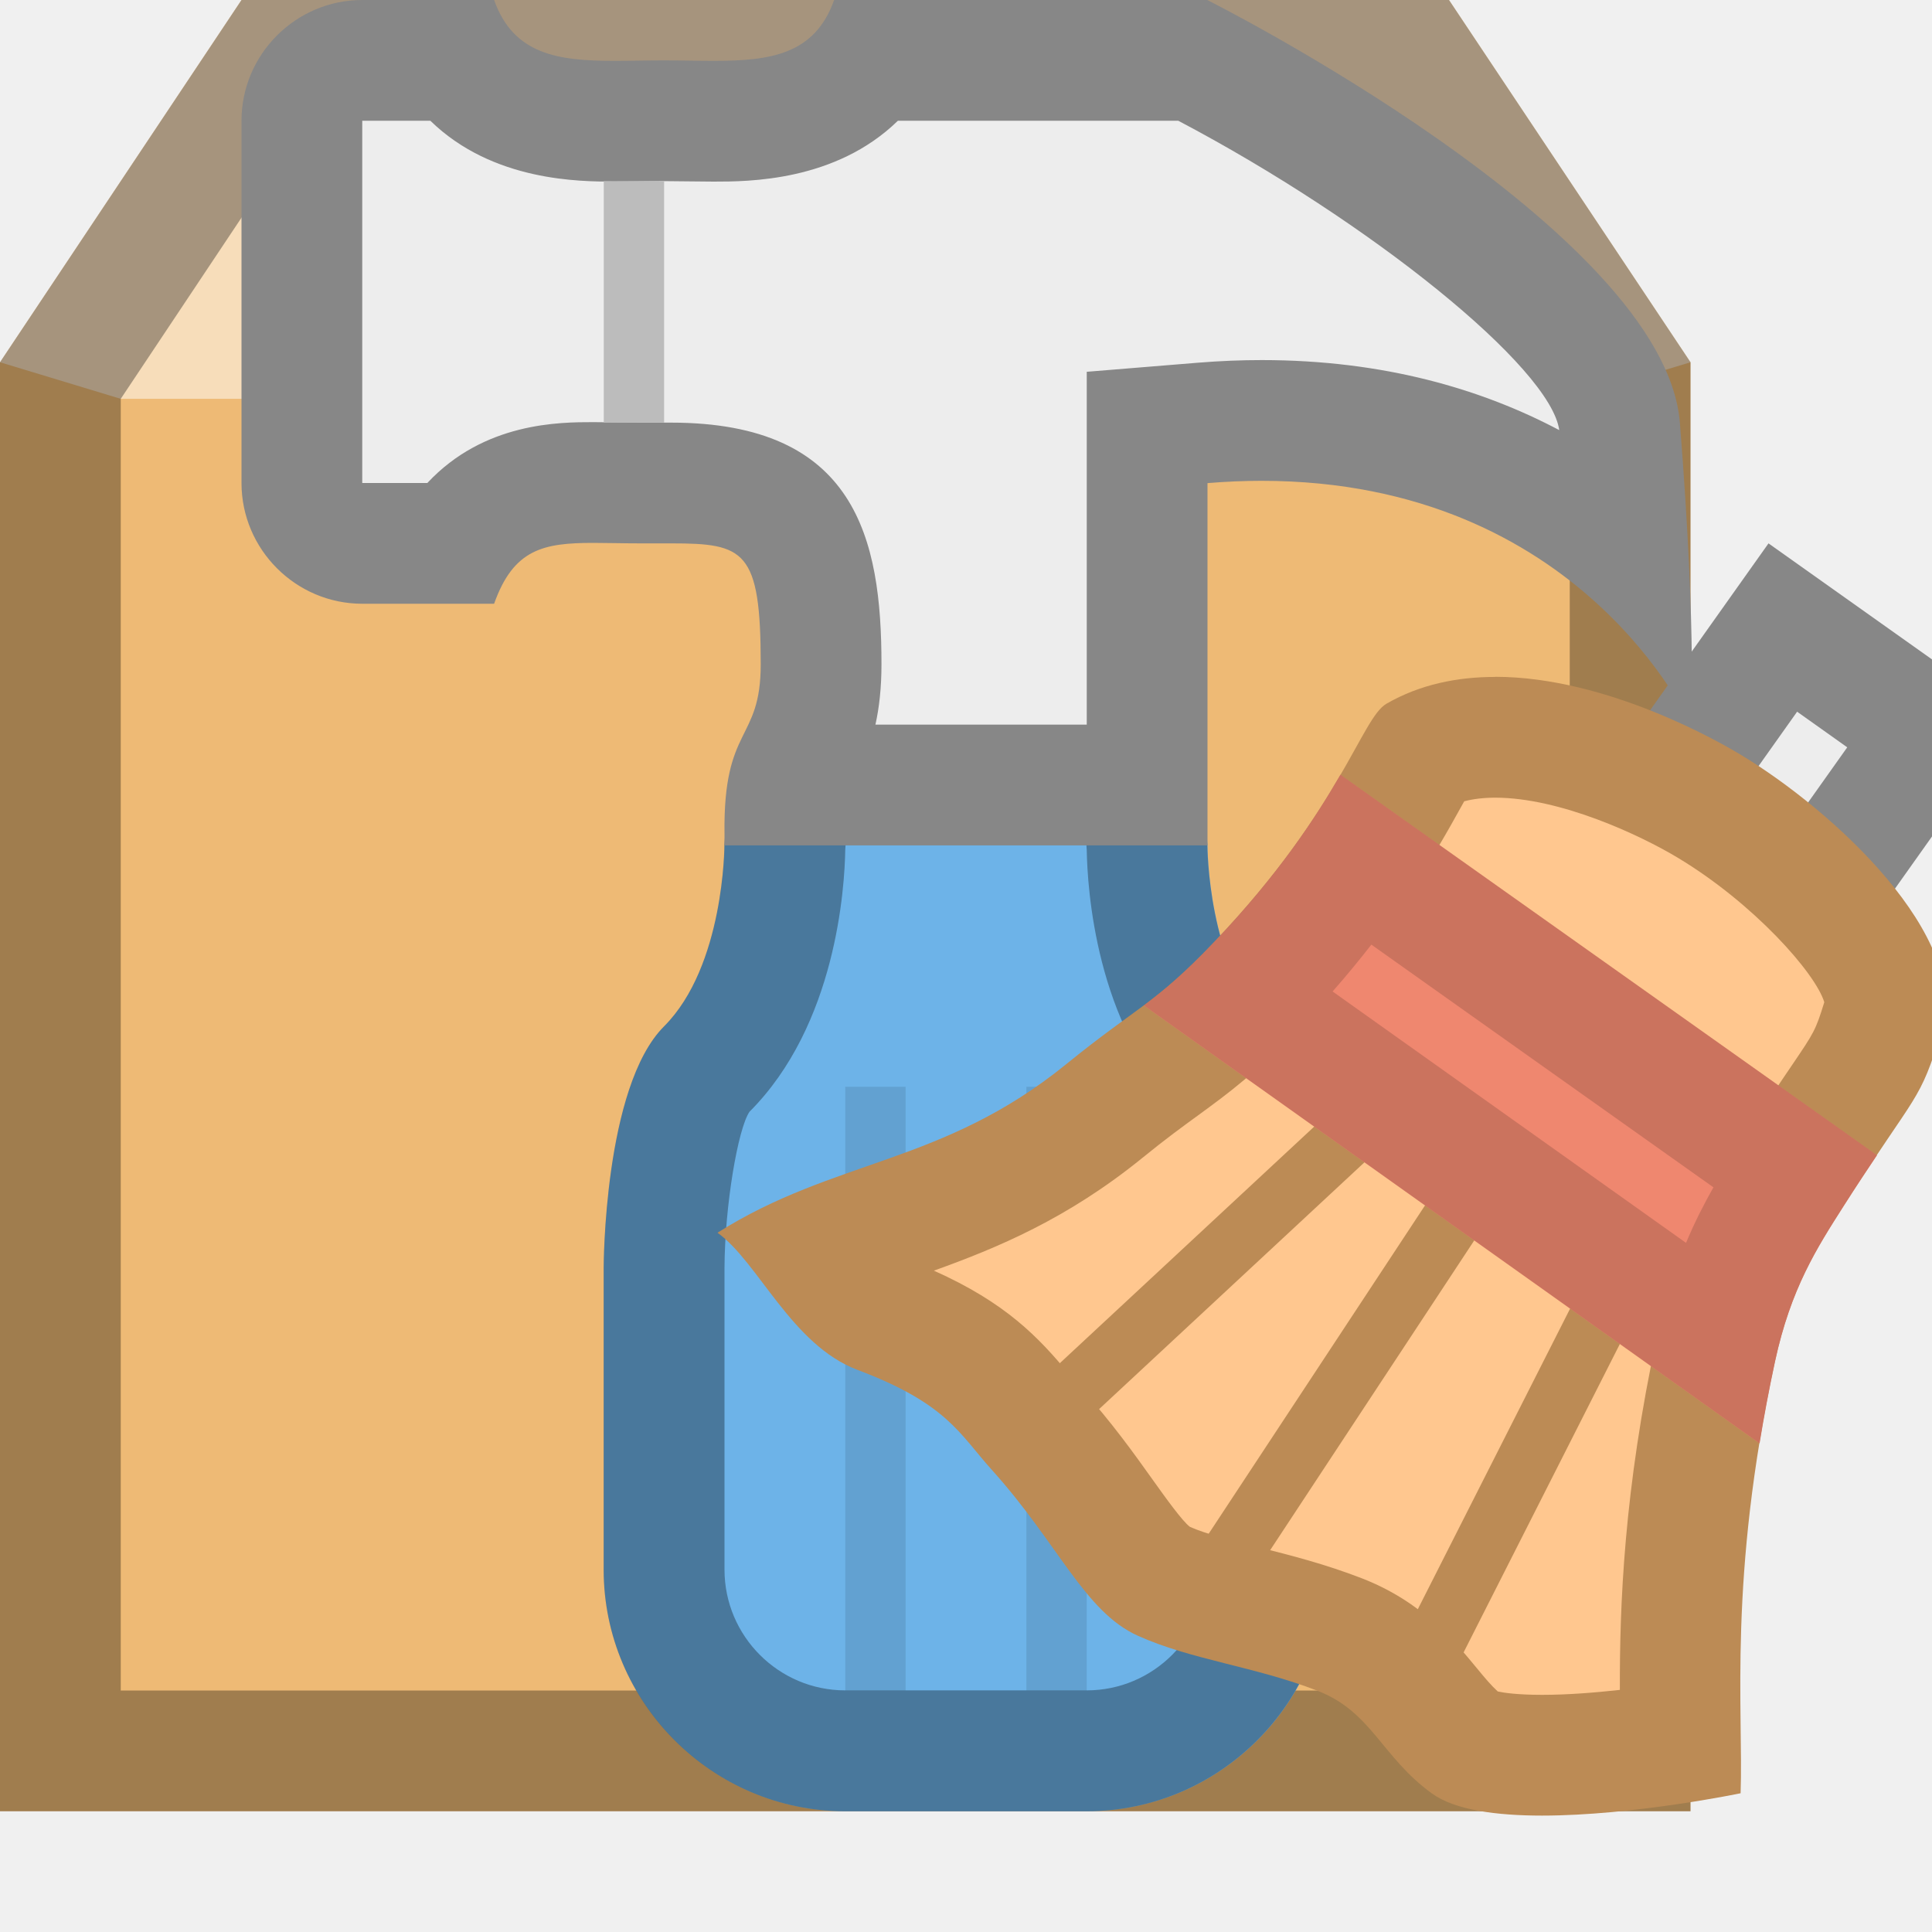
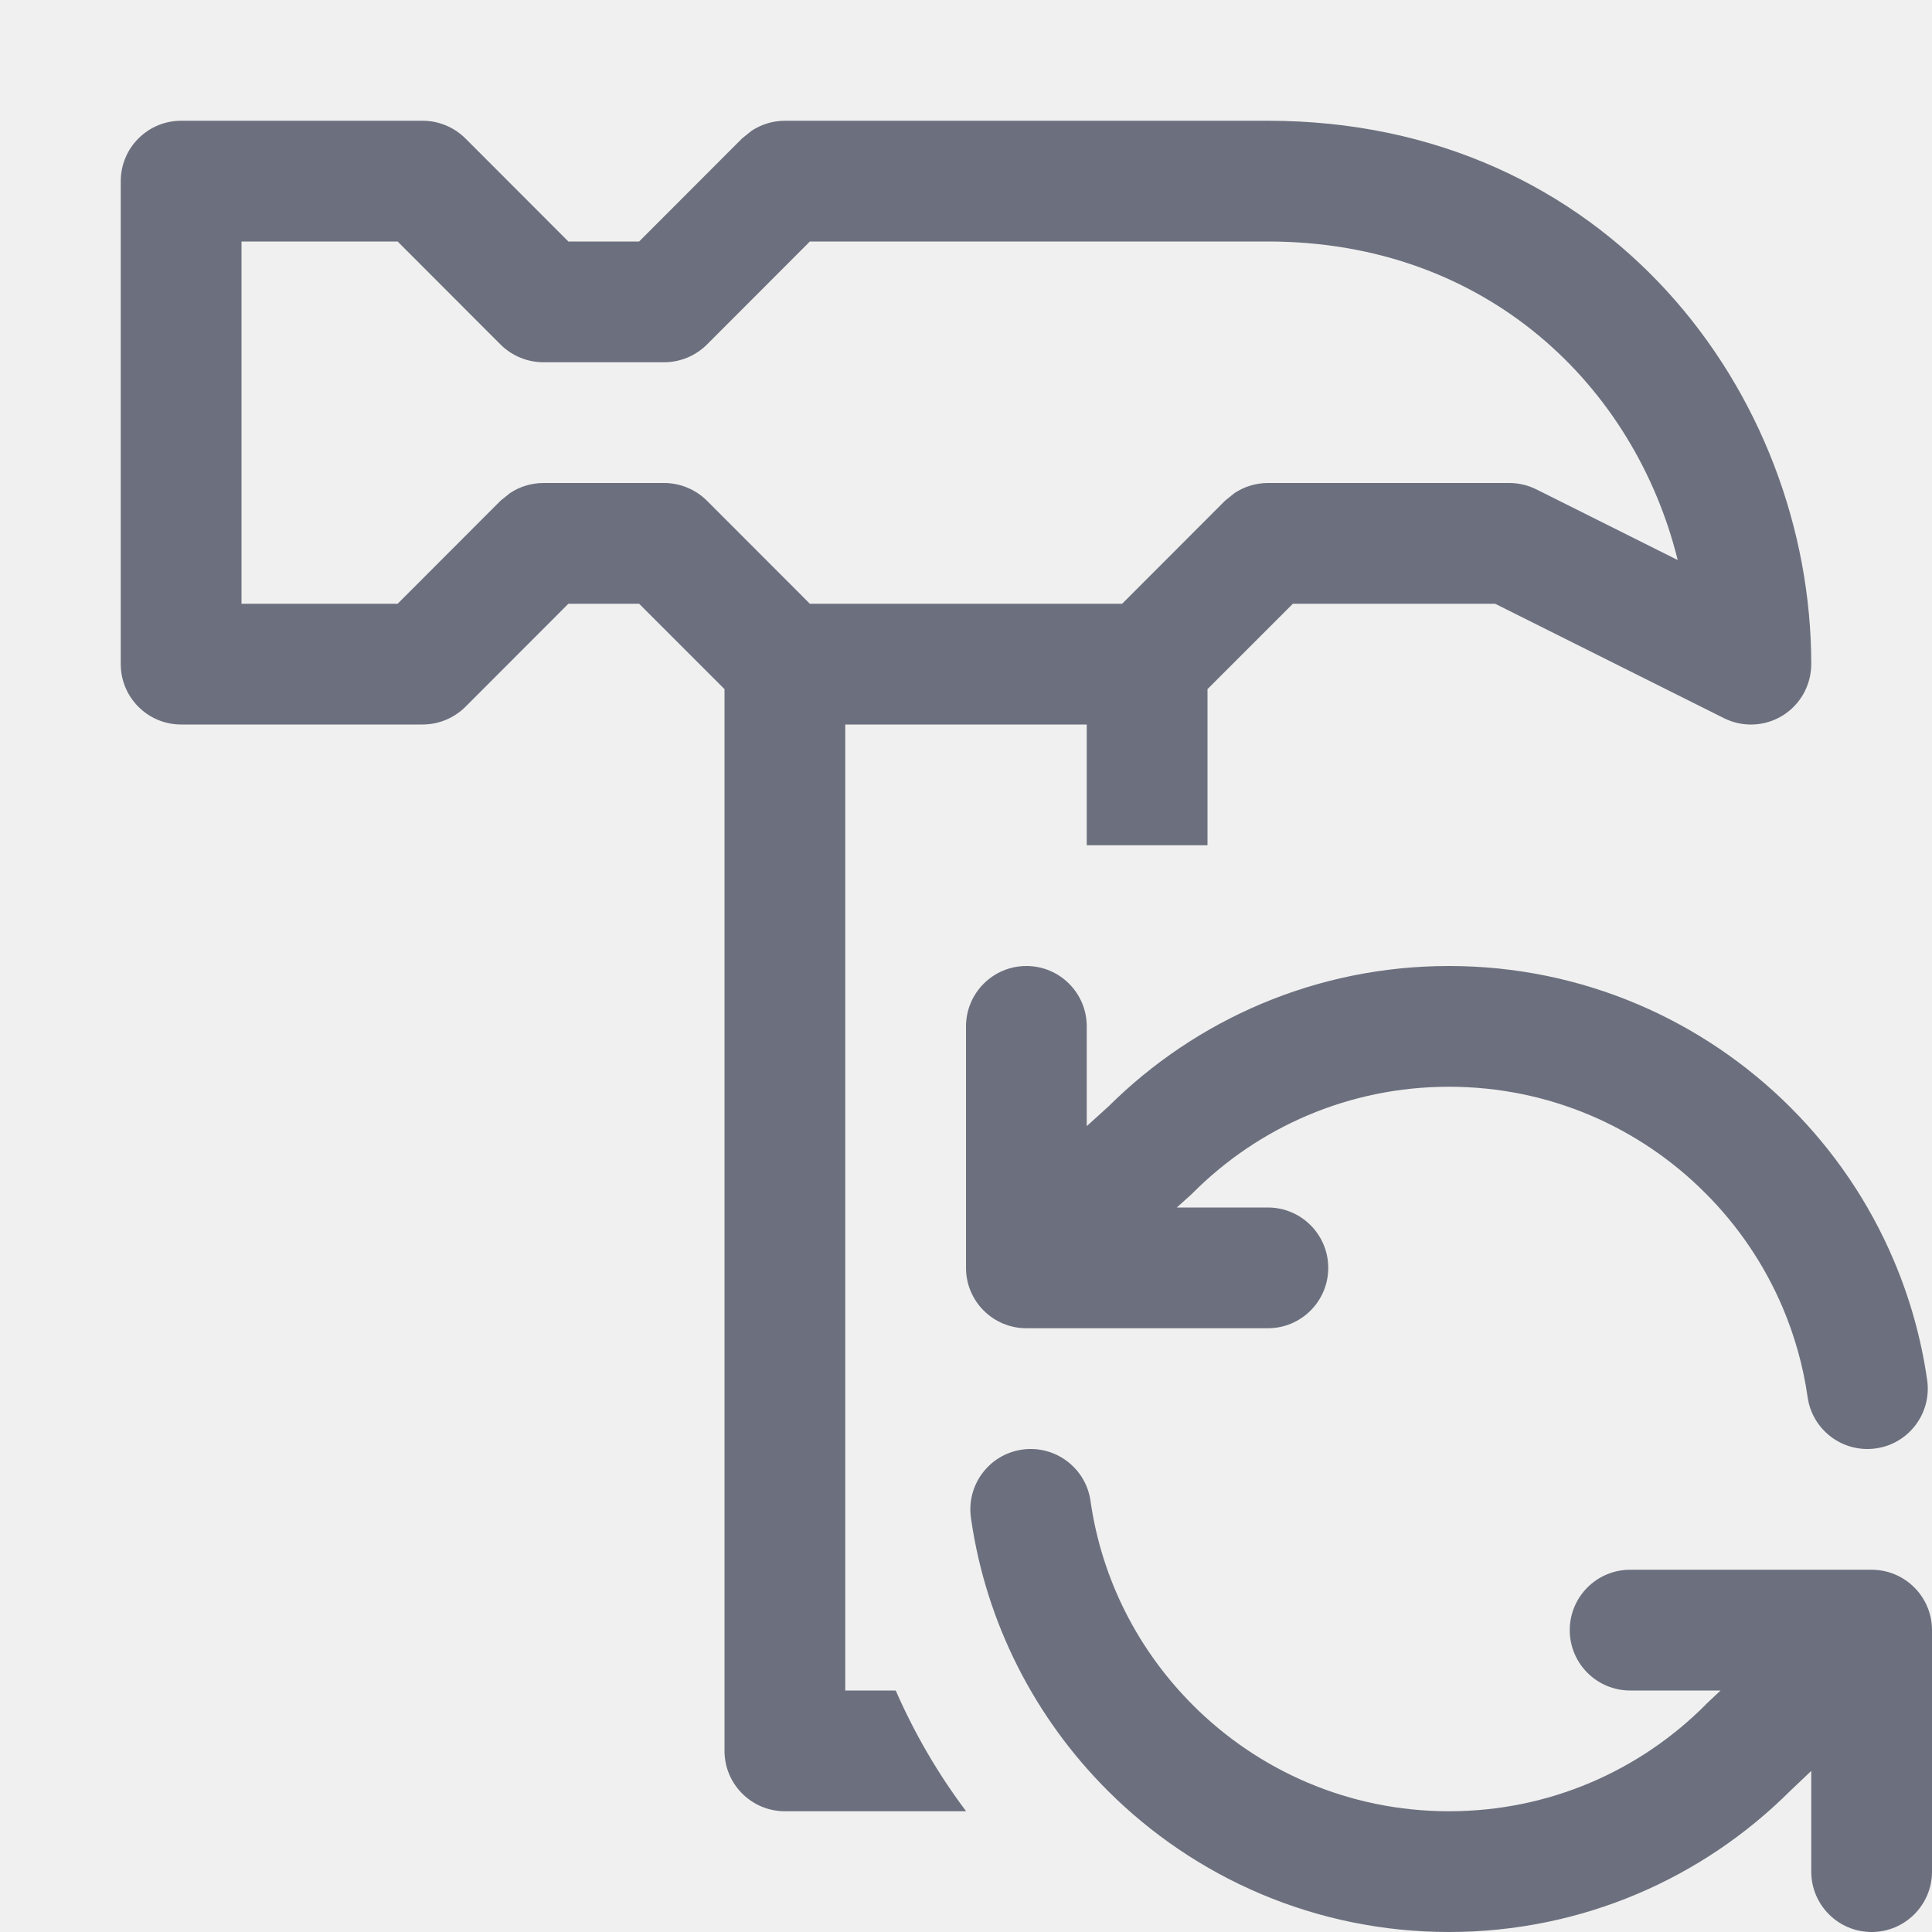
- <svg xmlns="http://www.w3.org/2000/svg" id="New_Vector" width="16" height="16" version="1.1" viewBox="0 0 16 16">
+ <svg xmlns="http://www.w3.org/2000/svg" width="16" height="16" viewBox="0 0 16 16" fill="none">
+   <g clip-path="url(#clip0_13567_10627)">
+     <path d="M8.5 8C8.776 8 9 8.224 9 8.5V9.326L9.181 9.162C9.904 8.444 10.9 8 12 8C13.105 8 14.105 8.448 14.829 9.172C15.189 9.532 15.481 9.96 15.683 10.437C15.816 10.749 15.91 11.082 15.96 11.429C15.999 11.703 15.809 11.956 15.536 11.995C15.262 12.034 15.009 11.844 14.97 11.571C14.933 11.311 14.862 11.062 14.763 10.828C14.611 10.471 14.392 10.149 14.121 9.879C13.578 9.335 12.829 9 12 9C11.172 9 10.422 9.335 9.879 9.879L9.87 9.888L9.746 10H10.5C10.776 10 11 10.224 11 10.5C11 10.776 10.776 11 10.5 11H8.5C8.224 11 8 10.776 8 10.5V8.5C8 8.224 8.224 8 8.5 8Z" fill="#6C707E" />
+     <path d="M8.465 12.005C8.738 11.966 8.992 12.156 9.031 12.429C9.124 13.085 9.431 13.673 9.879 14.121C10.422 14.665 11.172 15 12 15C12.829 15 13.578 14.665 14.122 14.121L14.13 14.112L14.249 14H13.5C13.224 14 13 13.776 13 13.5C13 13.224 13.224 13 13.5 13H15.5C15.776 13 16 13.224 16 13.5V15.5C16 15.776 15.776 16 15.5 16C15.224 16 15 15.776 15 15.5V14.666L14.824 14.833C14.101 15.554 13.102 16 12 16C10.896 16 9.895 15.552 9.172 14.828C8.576 14.232 8.166 13.448 8.041 12.571C8.002 12.297 8.192 12.044 8.465 12.005Z" fill="#6C707E" />
+     <path fill-rule="evenodd" clip-rule="evenodd" d="M3.5 1C3.633 1 3.76 1.053 3.854 1.146L4.707 2H5.293L6.146 1.146L6.223 1.084C6.304 1.03 6.401 1 6.5 1H10.5C13.316 1 15 3.266 15 5.5C15 5.673 14.91 5.835 14.763 5.926C14.615 6.017 14.431 6.025 14.276 5.947L12.382 5H10.707L10 5.707V7H9V6H7V14H7.418C7.574 14.357 7.77 14.693 8.001 15H6.5C6.224 15 6 14.776 6 14.5V5.707L5.293 5H4.707L3.854 5.854C3.76 5.947 3.633 6 3.5 6H1.5C1.224 6 1 5.776 1 5.5V1.5C1 1.224 1.224 1 1.5 1H3.5ZM2 5H3.293L4.146 4.146L4.223 4.084C4.304 4.03 4.401 4 4.5 4H5.5C5.633 4 5.76 4.053 5.854 4.146L6.707 5H9.293L10.146 4.146L10.223 4.084C10.304 4.03 10.401 4 10.5 4H12.5C12.578 4 12.654 4.018 12.724 4.053L13.894 4.638C13.541 3.21 12.324 2 10.5 2H6.707L5.854 2.854C5.76 2.947 5.633 3 5.5 3H4.5C4.367 3 4.24 2.947 4.146 2.854L3.293 2H2V5Z" fill="#6C707E" />
+   </g>
  <defs>
-     <style>
-       .st0 {
-         fill: #d1d1d1;
-       }
- 
-       .st0, .st1 {
-         fill-rule: evenodd;
-       }
- 
-       .st2 {
-         fill: none;
-         stroke: #bc8b55;
-         stroke-miterlimit: 10;
-         stroke-width: .5px;
-       }
- 
-       .st3 {
-         fill: #eeba75;
-       }
- 
-       .st4 {
-         fill: #fff;
-       }
- 
-       .st1 {
-         fill: #6db3e8;
-       }
- 
-       .st5 {
-         fill: #ffc78f;
-       }
- 
-       .st6 {
-         fill: #bcbcbc;
-       }
- 
-       .st7 {
-         fill: #878787;
-       }
- 
-       .st8 {
-         opacity: .5;
-       }
- 
-       .st9 {
-         opacity: .33;
-       }
- 
-       .st10 {
-         opacity: .1;
-       }
- 
-       .st11 {
-         opacity: .15;
-       }
- 
-       .st12 {
-         fill: #bc8b55;
-       }
- 
-       .st13 {
-         fill: #ededed;
-       }
- 
-       .st14 {
-         fill: #ef876f;
-       }
-     </style>
+     <clipPath id="clip0_13567_10627">
+       <rect width="16" height="16" fill="white" />
+     </clipPath>
  </defs>
-   <description>Apache NetBeans Logo
-   </description>
-   <polygon class="st3" points="0 15 14 15 14 3 12 0 2 0 0 3 0 15" />
-   <g class="st8">
-     <polygon class="st4" points="14 3 12 0 2 0 0 3 1 3.303 13 3.303 14 3" />
-   </g>
-   <g class="st9">
-     <path d="M11.465,1l1.535,2.303v10.697H1V3.303l1.535-2.303h8.93M12,0H2L0,3v12h14V3l-2-3h0Z" />
-   </g>
-   <g>
-     <polygon class="st0" points="5 3.5 5 1.5 6 1.5 6 3.534 5 3.5" />
-     <g>
-       <path class="st1" d="M7.084,5.556l-.911.533-.144.487-.029.424s0,1-.5,1.5-.5,2-.5,2v2.5c0,1.1.9,2,2,2h2c1.1,0,2-.9,2-2v-2.5s0-1.5-.5-2-.5-1.5-.5-1.5l-.152-2.115-2.765.671Z" />
-       <g class="st9">
-         <path d="M8.935,6.135l.065.905c.005.311.073,1.447.774,2.145.114.163.224.802.226,1.314v2.5c0,.551-.449,1-1,1h-2c-.551,0-1-.449-1-1v-2.498c.002-.514.111-1.153.207-1.294.72-.72.788-1.861.793-2.169l.019-.285v-.002s.443-.259.443-.259l1.474-.358M9.848,4.885l-2.765.671-.911.533-.144.487-.029.424s0,1-.5,1.5-.5,2-.5,2v2.5c0,1.1.9,2,2,2h2c1.1,0,2-.9,2-2v-2.5s0-1.5-.5-2-.5-1.5-.5-1.5l-.152-2.115h0Z" />
-       </g>
-     </g>
-     <g>
-       <path class="st13" d="M6.531,6.5c.021-.088.05-.147.083-.213.102-.205.186-.405.186-.787,0-1.017-.187-1.501-1.244-1.501l-.641-.003c-.295,0-.803,0-1.133.504h-.782c-.275,0-.5-.224-.5-.5V1c0-.276.225-.5.5-.5h.792c.362.504.978.504,1.299.504h.818c.321,0,.937,0,1.299-.504h2.672c1.461.752,3.464,2.153,3.534,3.04.03.39.052.725.066,1.011-.631-.548-1.606-1.069-3.032-1.069-.157,0-.32.006-.489.02l-.459.038v2.961h-2.969Z" />
-       <path class="st7" d="M9.758,1c1.593.839,3.083,2.042,3.155,2.562-.637-.337-1.449-.58-2.464-.58-.17,0-.347.007-.53.022l-.919.075v2.922h-1.75c.031-.14.05-.303.05-.5,0-1.039-.211-2.001-1.743-2.001h-.121s-.135,0-.135,0l-.198-.002-.188-.002c-.279,0-.906,0-1.376.504h-.539V1h.564c.517.504,1.241.504,1.526.504l.21-.002.2-.002.2.002.21.002c.285,0,1.009,0,1.526-.504h2.322M10,0h-3.092c-.161.454-.532.504-.998.504-.13,0-.268-.004-.41-.004s-.28.004-.41.004c-.466,0-.837-.05-.998-.504h-1.092c-.55,0-1,.45-1,1v3c0,.55.45,1,1,1h1.092c.161-.454.41-.504.822-.504.115,0,.243.004.386.004.094,0,.179,0,.257,0,.608,0,.743.054.743,1.001,0,.648-.312.5-.3,1.405v.095h4v-3c.155-.013.304-.019.448-.019,2.652,0,3.552,2.019,3.552,2.019,0,0,.058-.655-.088-2.5-.127-1.599-3.912-3.5-3.912-3.5h0Z" />
-     </g>
-     <g class="st10">
-       <rect x="7" y="9" width=".5" height="5" />
-     </g>
-     <g class="st10">
-       <rect x="8.5" y="9" width=".5" height="5" />
-     </g>
-     <rect class="st6" x="5" y="1.5" width=".5" height="2" />
-   </g>
-   <g>
-     <g>
-       <rect class="st13" x="11.304" y="6.985" width="5.164" height="1.509" transform="translate(-.462 14.585) rotate(-54.642)" />
-       <path class="st7" d="M14.883,5.894l.415.295-2.41,3.396-.415-.295,2.41-3.396M14.646,4.5l-3.567,5.027,2.046,1.452,3.567-5.027-2.046-1.452h0Z" />
-     </g>
-     <g>
-       <path class="st5" d="M12.771,14.537c-.489,0-.616-.087-.617-.087-.125-.091-.212-.196-.312-.318-.164-.199-.369-.448-.747-.594-.268-.104-.532-.171-.789-.236-.247-.062-.48-.121-.678-.209-.148-.067-.3-.279-.49-.547-.154-.216-.327-.457-.551-.705l-.115-.135c-.214-.257-.455-.548-1.192-.826-.194-.073-.369-.298-.538-.521.195-.083.394-.152.598-.224.543-.189,1.158-.404,1.808-.932.202-.165.351-.272.478-.365.251-.183.449-.327.8-.696.709-.745,1.042-1.344,1.241-1.703.057-.102.096-.18.135-.229.111-.049.33-.102.584-.102.801,0,1.671.51,1.768.568.843.506,1.562,1.355,1.452,1.715-.11.361-.124.381-.347.71-.098.144-.228.335-.409.619-.231.363-.486.763-.635,1.451-.317,1.463-.305,2.497-.296,3.182,0,.027,0,.055.002.081-.31.049-.752.105-1.147.105Z" />
-       <path class="st12" d="M12.383,6.606c.54,0,1.204.312,1.511.497.631.379,1.142.957,1.214,1.197-.072.233-.085.252-.264.516-.1.147-.232.342-.421.638-.236.37-.531.83-.699,1.608-.277,1.28-.311,2.24-.309,2.933-.209.023-.434.041-.643.041-.204,0-.318-.017-.368-.028-.052-.047-.103-.107-.176-.196-.18-.218-.452-.549-.952-.742-.305-.118-.593-.191-.848-.255-.235-.059-.437-.11-.573-.17-.062-.045-.205-.245-.31-.392-.151-.212-.339-.475-.587-.75-.037-.041-.069-.08-.101-.119-.258-.312-.528-.595-1.123-.861.523-.188,1.104-.428,1.728-.935.194-.158.335-.26.457-.349.26-.19.485-.354.868-.756.752-.791,1.105-1.425,1.315-1.804.008-.015.016-.029.024-.043.076-.02.162-.03.258-.03M12.383,5.606c-.312,0-.622.061-.901.222-.207.119-.377.87-1.421,1.967-.497.523-.638.536-1.231,1.018-1.024.832-1.919.783-2.888,1.396.337.241.613.93,1.16,1.136.741.279.843.529,1.112.828.548.607.767,1.174,1.208,1.373.448.202.966.253,1.491.457.446.173.529.548.946.85.189.137.534.183.911.183.758,0,1.645-.185,1.645-.185.024-.679-.106-1.776.284-3.577.131-.606.347-.94.568-1.287.618-.966.627-.843.813-1.453.236-.773-.887-1.817-1.673-2.289-.144-.086-1.09-.64-2.026-.64h0Z" />
-     </g>
-     <line class="st2" x1="8.581" y1="11.813" x2="11.209" y2="9.369" />
-     <line class="st2" x1="10.025" y1="13.133" x2="12.096" y2="9.99" />
-     <line class="st2" x1="11.575" y1="14.209" x2="13.33" y2="10.745" />
-     <g>
-       <path class="st14" d="M15.544,9.567l-4.443-3.151c-.198.342-.502.814-1.04,1.38-.253.266-.414.4-.588.531l5.099,3.627c.035-.215.077-.44.128-.678.131-.606.347-.94.568-1.287.112-.176.199-.306.276-.421Z" />
-       <g class="st11">
-         <path d="M11.357,7.823l2.833,2.01c-.077.136-.155.287-.227.46l-2.927-2.082c.119-.135.225-.265.321-.388M11.101,6.415c-.198.342-.502.814-1.04,1.38-.253.266-.414.4-.588.531l5.099,3.627c.035-.215.077-.44.128-.678.131-.606.347-.94.568-1.287.112-.176.199-.306.276-.421l-4.443-3.151h0Z" />
-       </g>
-     </g>
-   </g>
</svg>
